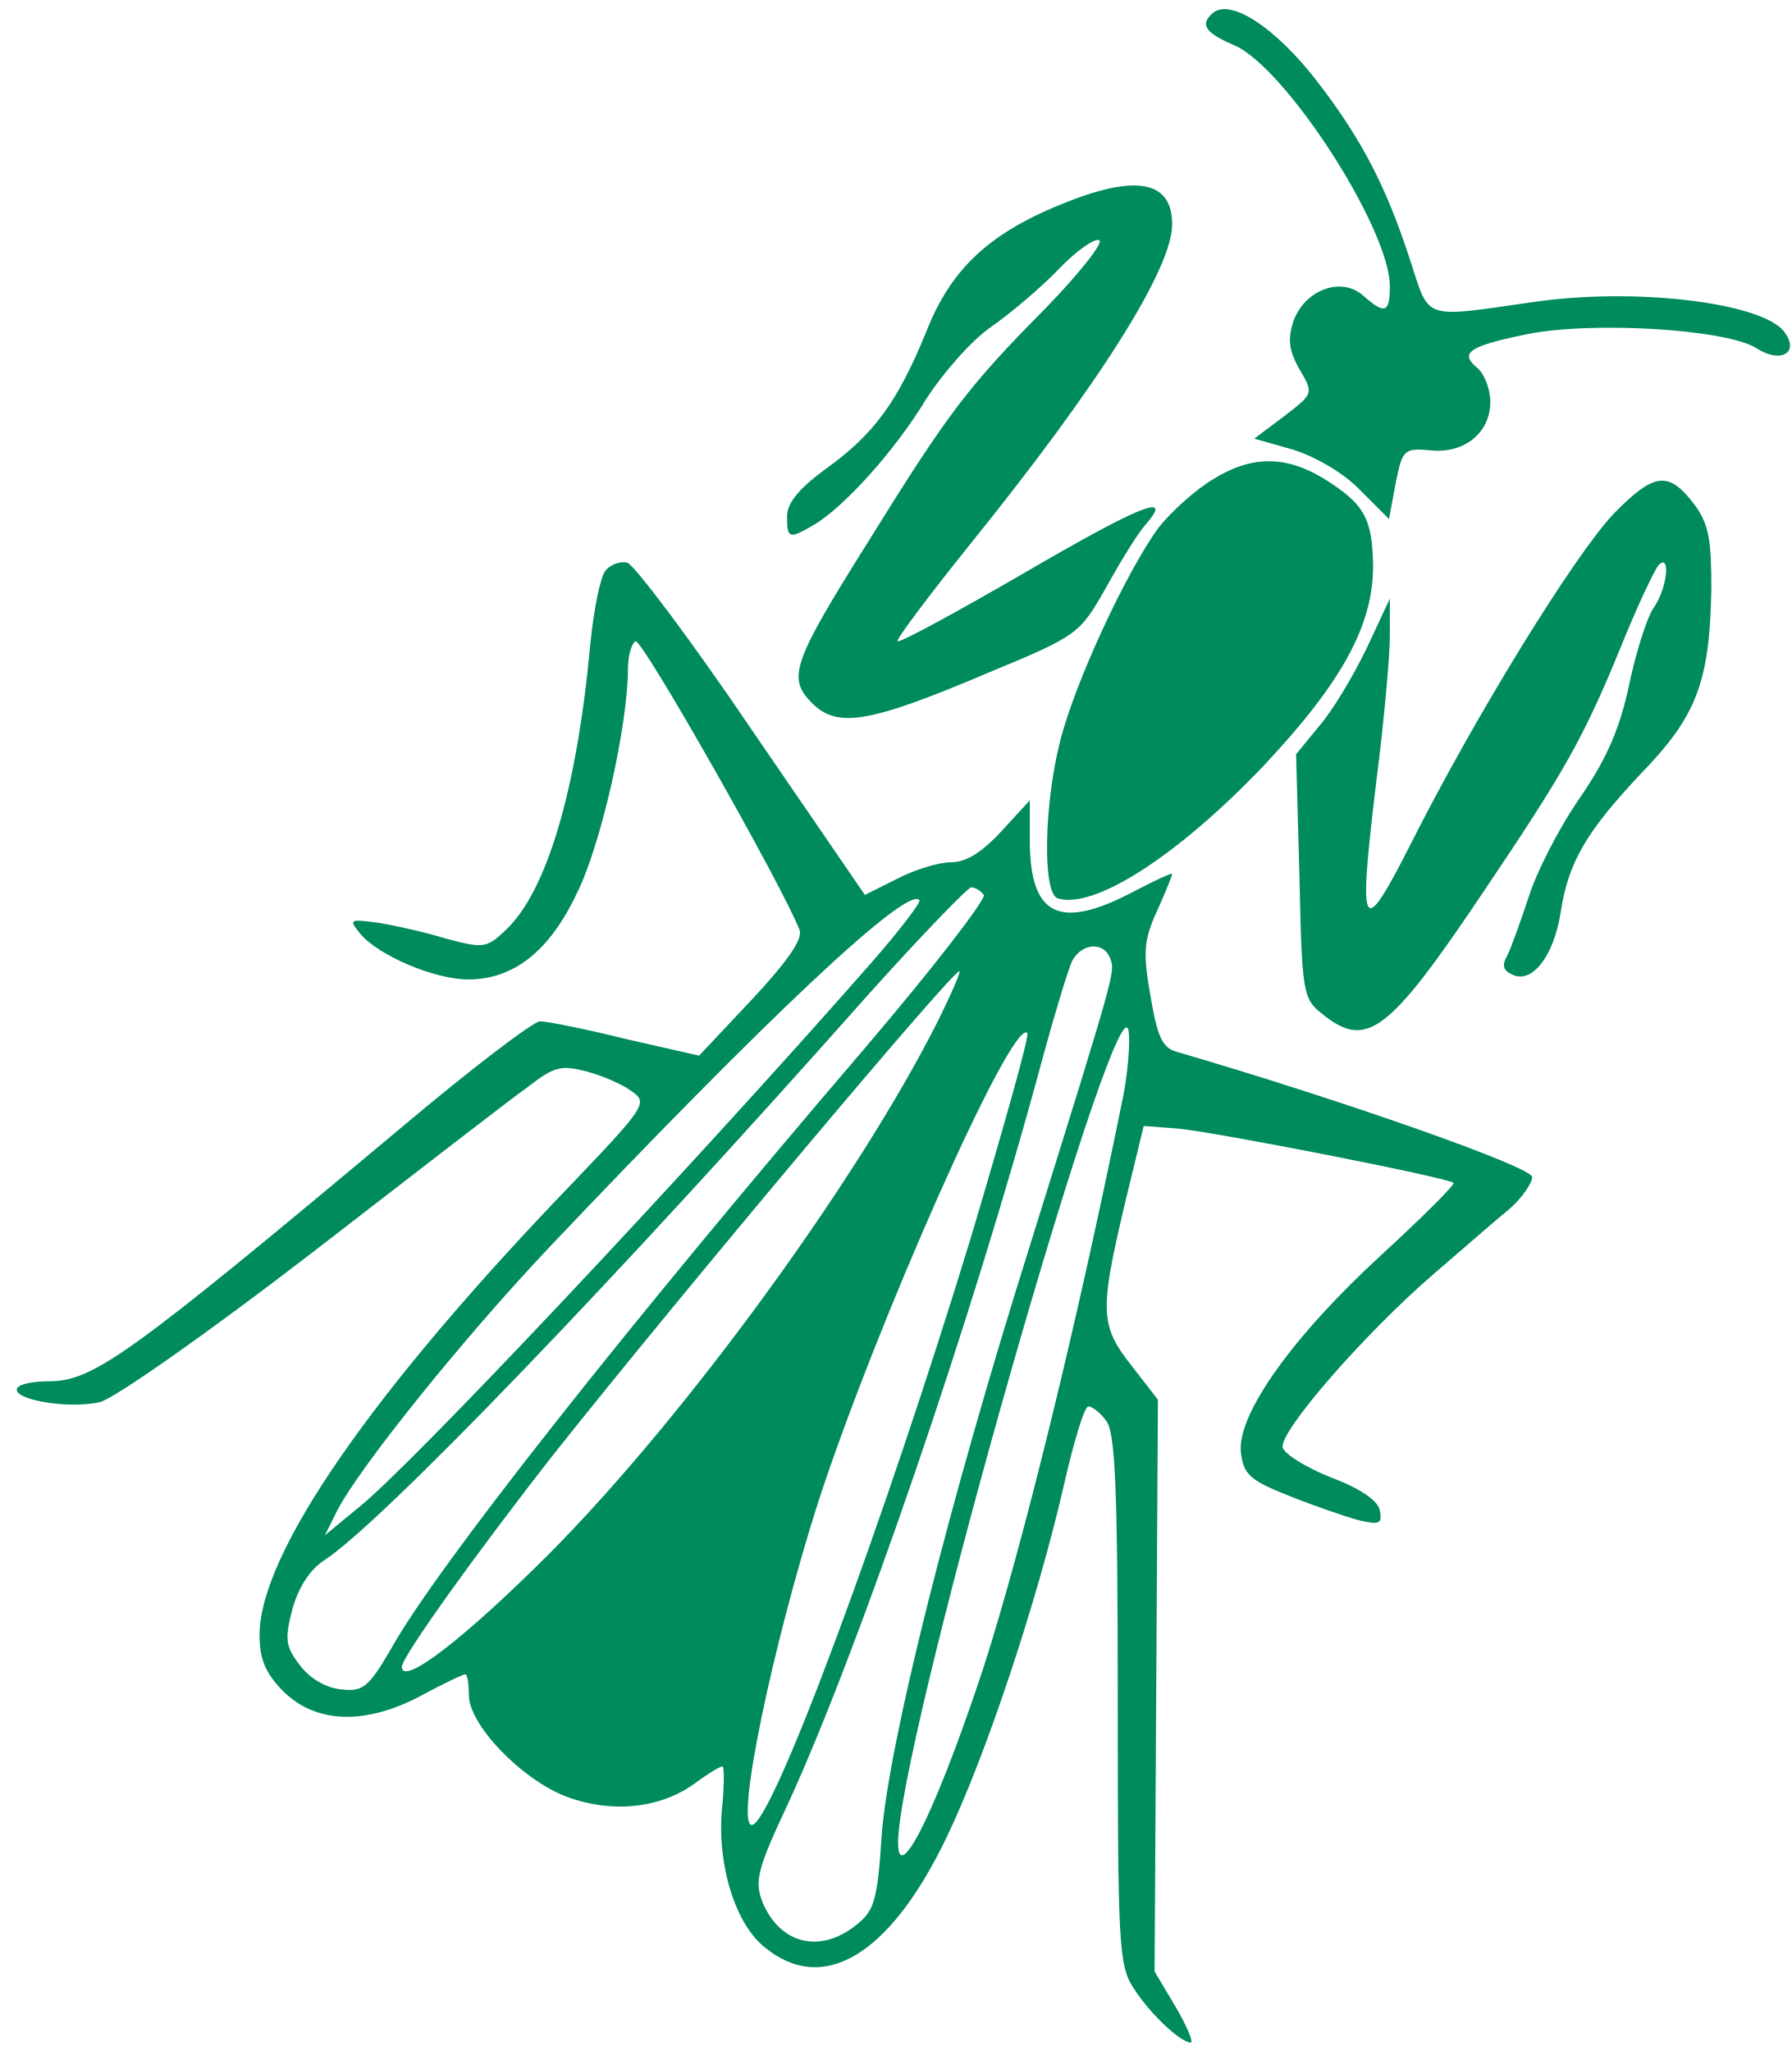
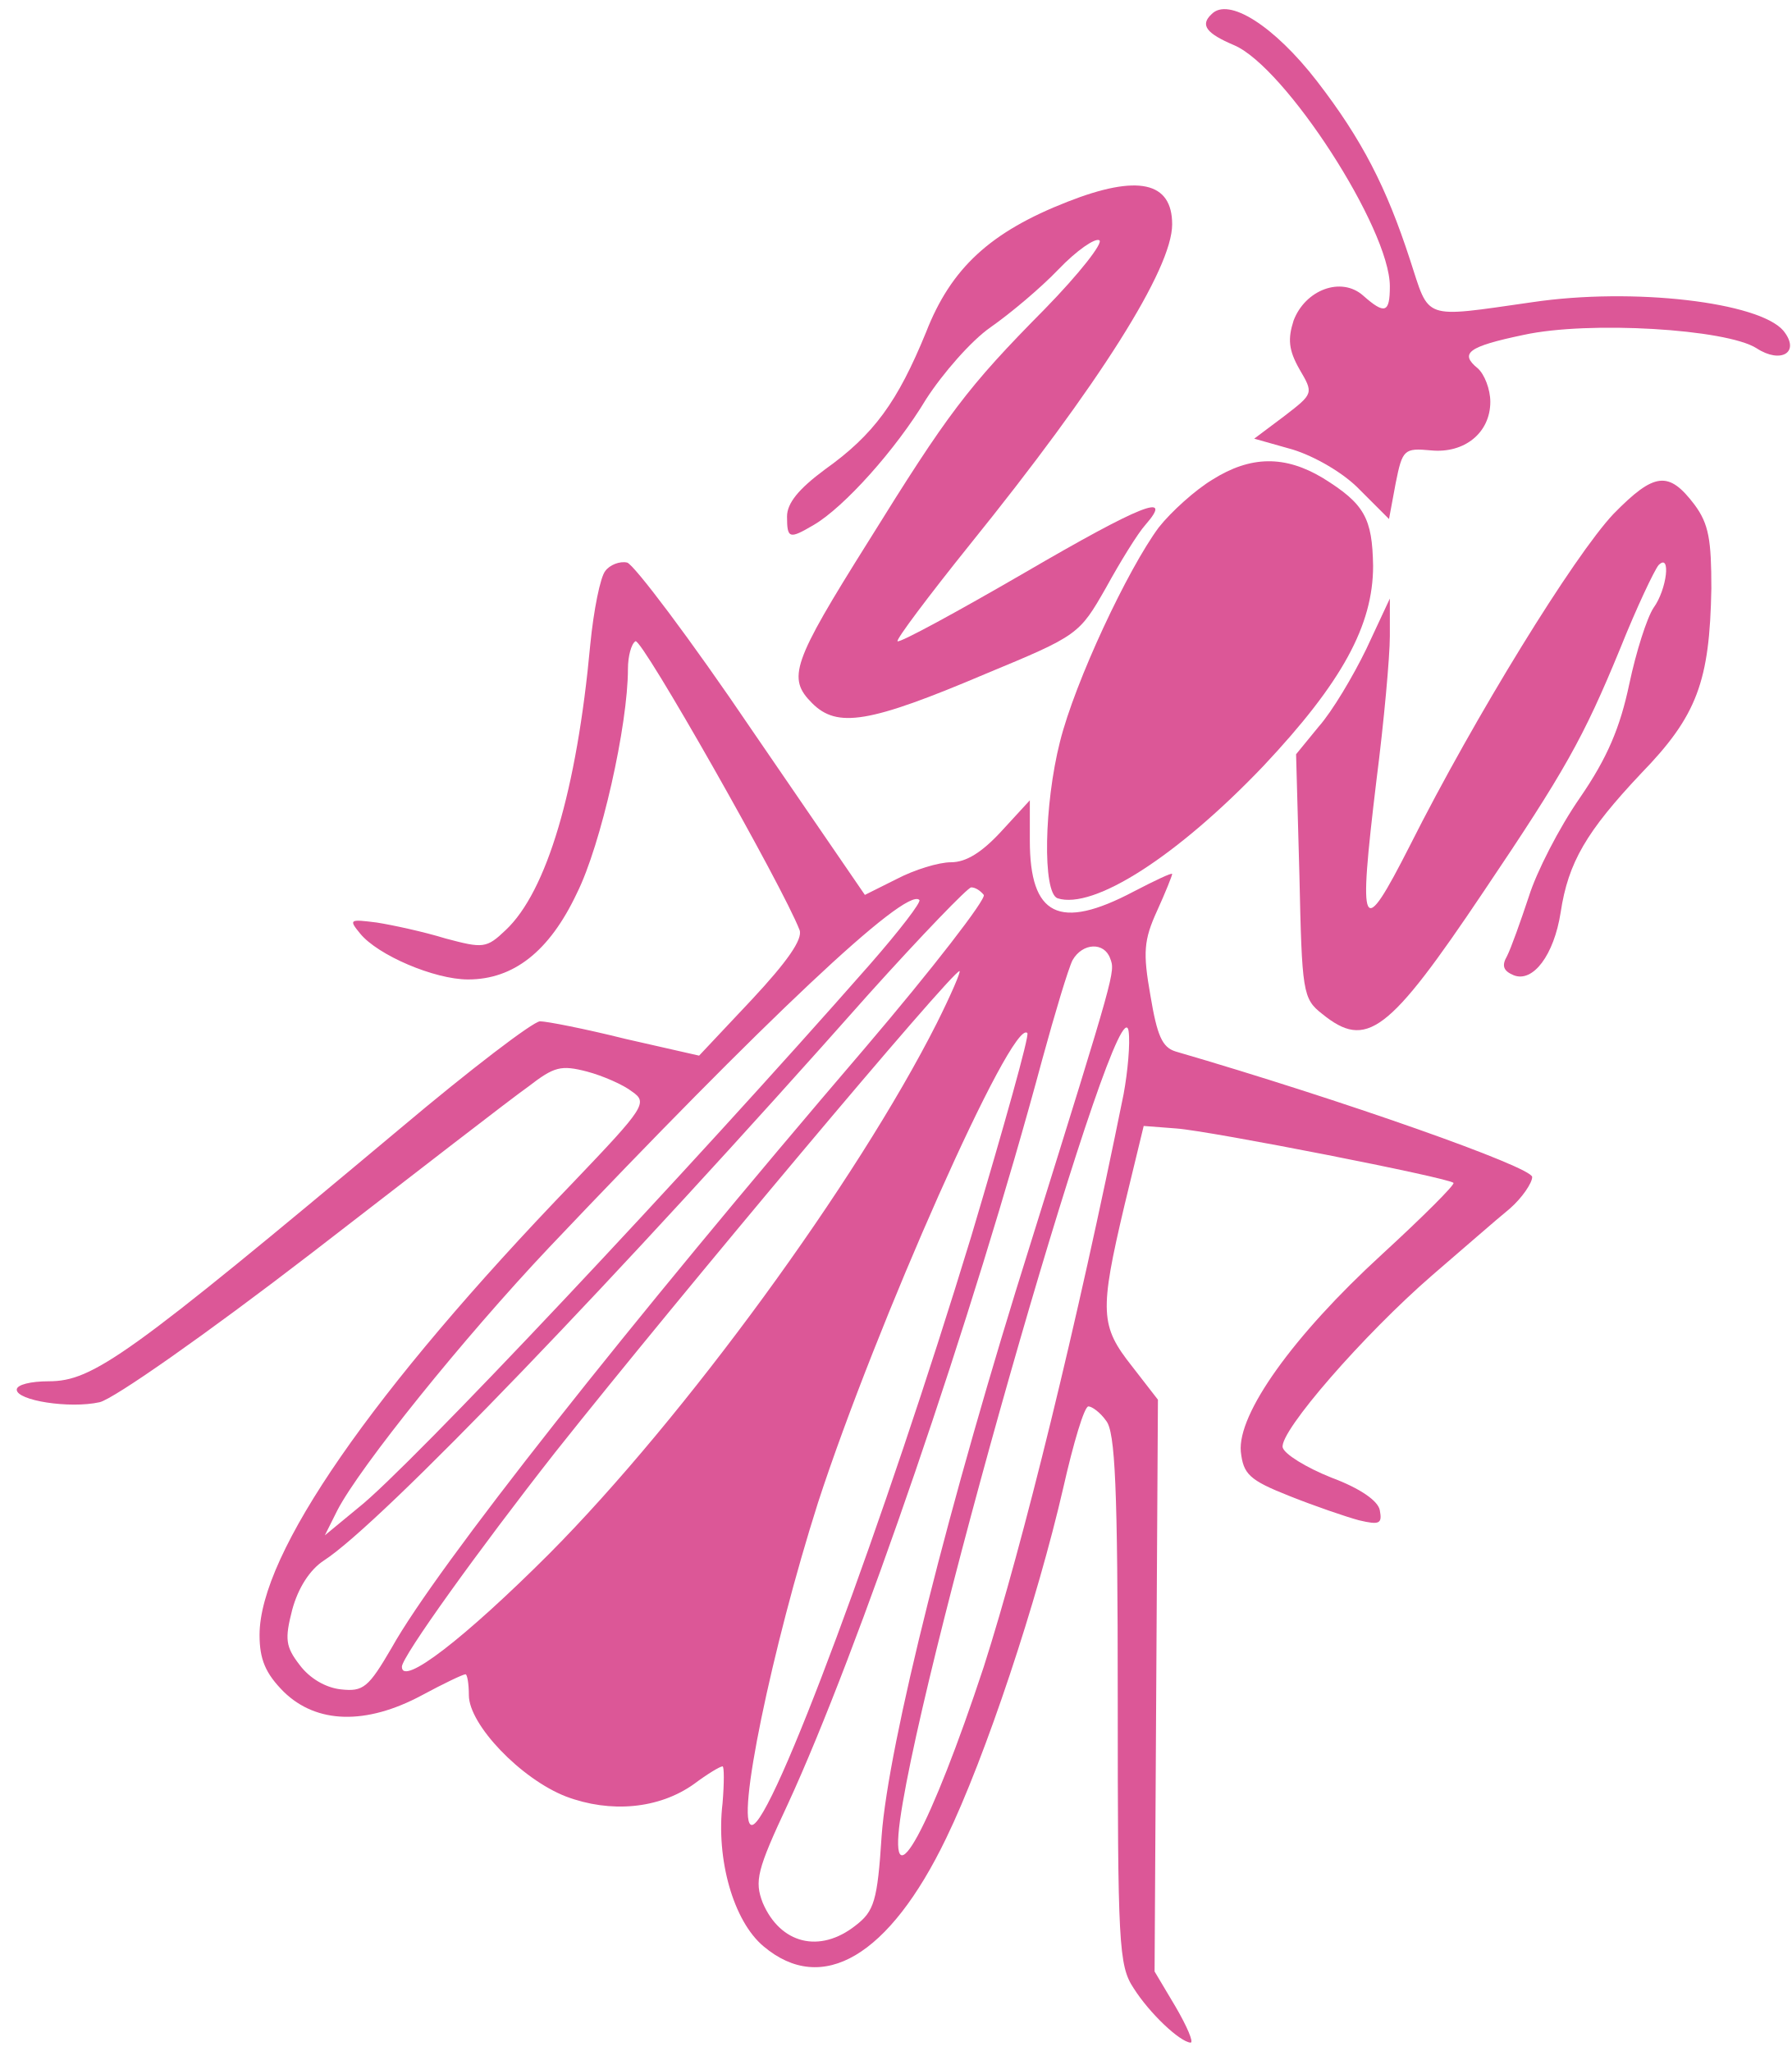
<svg xmlns="http://www.w3.org/2000/svg" version="1.0" width="214pt" height="245pt" viewBox="0 0 214 245" preserveAspectRatio="xMidYMid meet">
-   <g transform="translate(0,245) scale(0.1,-0.1)" fill="#008b5c" stroke="none">
+   <g transform="translate(0,245) scale(0.1,-0.1)" fill="#dc5797" stroke="none">
    <path d="M1447 2433 c-14 -13 -6 -23 27 -37 61 -26 186 -219 186 -288 0 -32 -6 -34 -32 -11 -26 23 -69 7 -83 -30 -7 -22 -6 -35 7 -58 17 -29 17 -29 -18 -56 l-36 -27 46 -13 c26 -8 61 -28 80 -48 l35 -35 8 43 c8 40 10 42 42 39 40 -4 71 21 71 58 0 15 -7 33 -15 40 -22 18 -12 26 55 40 78 17 242 7 278 -16 29 -19 53 -5 32 21 -29 34 -179 52 -300 34 -133 -19 -122 -22 -146 51 -28 86 -57 143 -111 213 -51 66 -106 101 -126 80z" />
    <path d="M1275 2209 c-92 -36 -139 -79 -169 -156 -34 -83 -62 -122 -121 -164 -31 -23 -45 -40 -45 -56 0 -27 3 -27 32 -10 36 21 98 90 134 150 20 31 54 70 77 86 23 16 60 47 81 69 22 23 44 38 49 35 5 -3 -24 -40 -65 -82 -93 -94 -116 -125 -211 -278 -91 -145 -97 -163 -67 -193 30 -30 68 -24 207 35 111 46 112 47 144 103 17 31 38 65 47 75 35 40 -5 24 -144 -57 -81 -47 -149 -84 -152 -82 -2 2 37 54 86 115 155 192 242 330 242 383 0 51 -41 60 -125 27z" />
    <path d="M1448 1877 c-20 -12 -49 -38 -64 -57 -37 -50 -100 -184 -118 -256 -19 -75 -21 -180 -3 -187 43 -14 143 50 246 158 94 100 131 168 131 239 -1 57 -10 74 -60 105 -45 27 -86 27 -132 -2z" />
    <path d="M1927 1836 c-47 -50 -165 -241 -243 -396 -58 -114 -62 -105 -40 78 9 70 16 148 16 172 l0 45 -28 -60 c-16 -33 -41 -75 -57 -93 l-27 -33 4 -145 c3 -139 4 -147 27 -165 53 -43 79 -24 193 146 97 144 119 183 163 290 20 50 41 94 46 100 15 15 10 -29 -6 -51 -8 -12 -21 -53 -29 -91 -11 -52 -26 -88 -59 -136 -25 -36 -52 -89 -61 -118 -10 -30 -21 -61 -26 -71 -7 -12 -4 -18 8 -23 23 -9 48 24 56 75 9 60 31 97 96 166 67 69 82 110 84 221 0 58 -3 77 -20 100 -31 41 -48 39 -97 -11z" />
    <path d="M723 1768 c-6 -7 -14 -47 -18 -88 -16 -174 -52 -295 -101 -341 -23 -22 -27 -22 -72 -10 -26 8 -63 16 -82 19 -32 4 -34 4 -20 -13 21 -26 89 -55 129 -55 54 0 97 33 130 103 29 58 61 201 61 268 0 15 4 30 9 33 7 5 176 -293 196 -345 4 -11 -15 -38 -57 -83 l-63 -67 -88 20 c-48 12 -94 21 -102 21 -8 0 -84 -58 -167 -128 -326 -273 -367 -302 -420 -302 -21 0 -38 -4 -38 -10 0 -13 63 -23 99 -15 17 4 127 81 253 178 123 95 239 185 259 199 31 24 39 26 70 18 19 -5 44 -16 54 -24 19 -13 15 -19 -70 -108 -241 -250 -375 -444 -375 -541 0 -29 7 -46 29 -68 39 -38 98 -40 165 -4 26 14 49 25 52 25 2 0 4 -11 4 -25 0 -35 62 -100 116 -121 53 -20 111 -15 153 15 16 12 31 21 34 21 2 0 2 -20 0 -44 -8 -67 13 -141 49 -171 70 -59 150 -12 218 129 47 97 109 284 140 419 12 53 25 97 30 97 4 0 14 -7 21 -17 11 -13 14 -79 14 -332 0 -293 1 -319 19 -346 19 -30 55 -64 68 -65 4 0 -4 19 -18 43 l-25 42 2 342 2 341 -31 40 c-38 48 -39 65 -9 192 l23 95 39 -3 c41 -3 326 -59 331 -65 2 -2 -36 -40 -85 -85 -107 -98 -173 -191 -169 -236 3 -27 10 -34 58 -53 30 -12 68 -25 83 -29 25 -6 28 -4 25 12 -2 11 -23 26 -58 39 -30 12 -56 28 -58 36 -4 19 97 135 179 206 35 30 76 66 92 79 15 13 27 31 27 38 0 12 -227 92 -426 150 -16 5 -22 19 -30 67 -9 51 -8 66 8 101 10 22 18 42 18 44 0 2 -21 -8 -46 -21 -89 -47 -124 -29 -124 61 l0 48 -34 -37 c-23 -25 -42 -37 -60 -37 -15 0 -44 -9 -65 -20 l-38 -19 -135 197 c-73 108 -141 198 -149 200 -9 2 -21 -3 -26 -10z m452 -387 c3 -5 -61 -88 -142 -183 -286 -334 -512 -621 -565 -716 -28 -48 -34 -53 -61 -50 -18 2 -37 13 -49 29 -17 22 -18 31 -9 66 7 26 21 48 38 59 68 44 348 335 651 677 63 70 118 127 122 127 5 0 11 -4 15 -9z m-136 -83 c-217 -247 -551 -602 -611 -649 l-40 -33 15 30 c27 52 150 205 253 314 256 270 426 431 442 415 3 -2 -24 -37 -59 -77z m287 7 c6 -16 7 -13 -95 -340 -98 -311 -170 -599 -178 -708 -5 -78 -9 -90 -31 -107 -43 -34 -90 -22 -111 27 -10 26 -7 39 30 118 83 180 221 581 304 890 15 55 31 108 36 118 12 21 38 22 45 2z m-207 -77 c-96 -190 -302 -472 -463 -634 -101 -101 -176 -159 -176 -135 0 12 92 140 183 256 150 189 474 575 483 575 2 0 -10 -28 -27 -62z m223 -85 c-56 -277 -120 -537 -167 -684 -63 -191 -114 -286 -100 -183 28 200 263 1015 273 942 2 -14 -1 -48 -6 -75z m-182 -170 c-103 -338 -238 -703 -262 -703 -20 0 24 212 79 385 69 212 232 580 250 561 3 -2 -28 -112 -67 -243z" />
  </g>
</svg>
